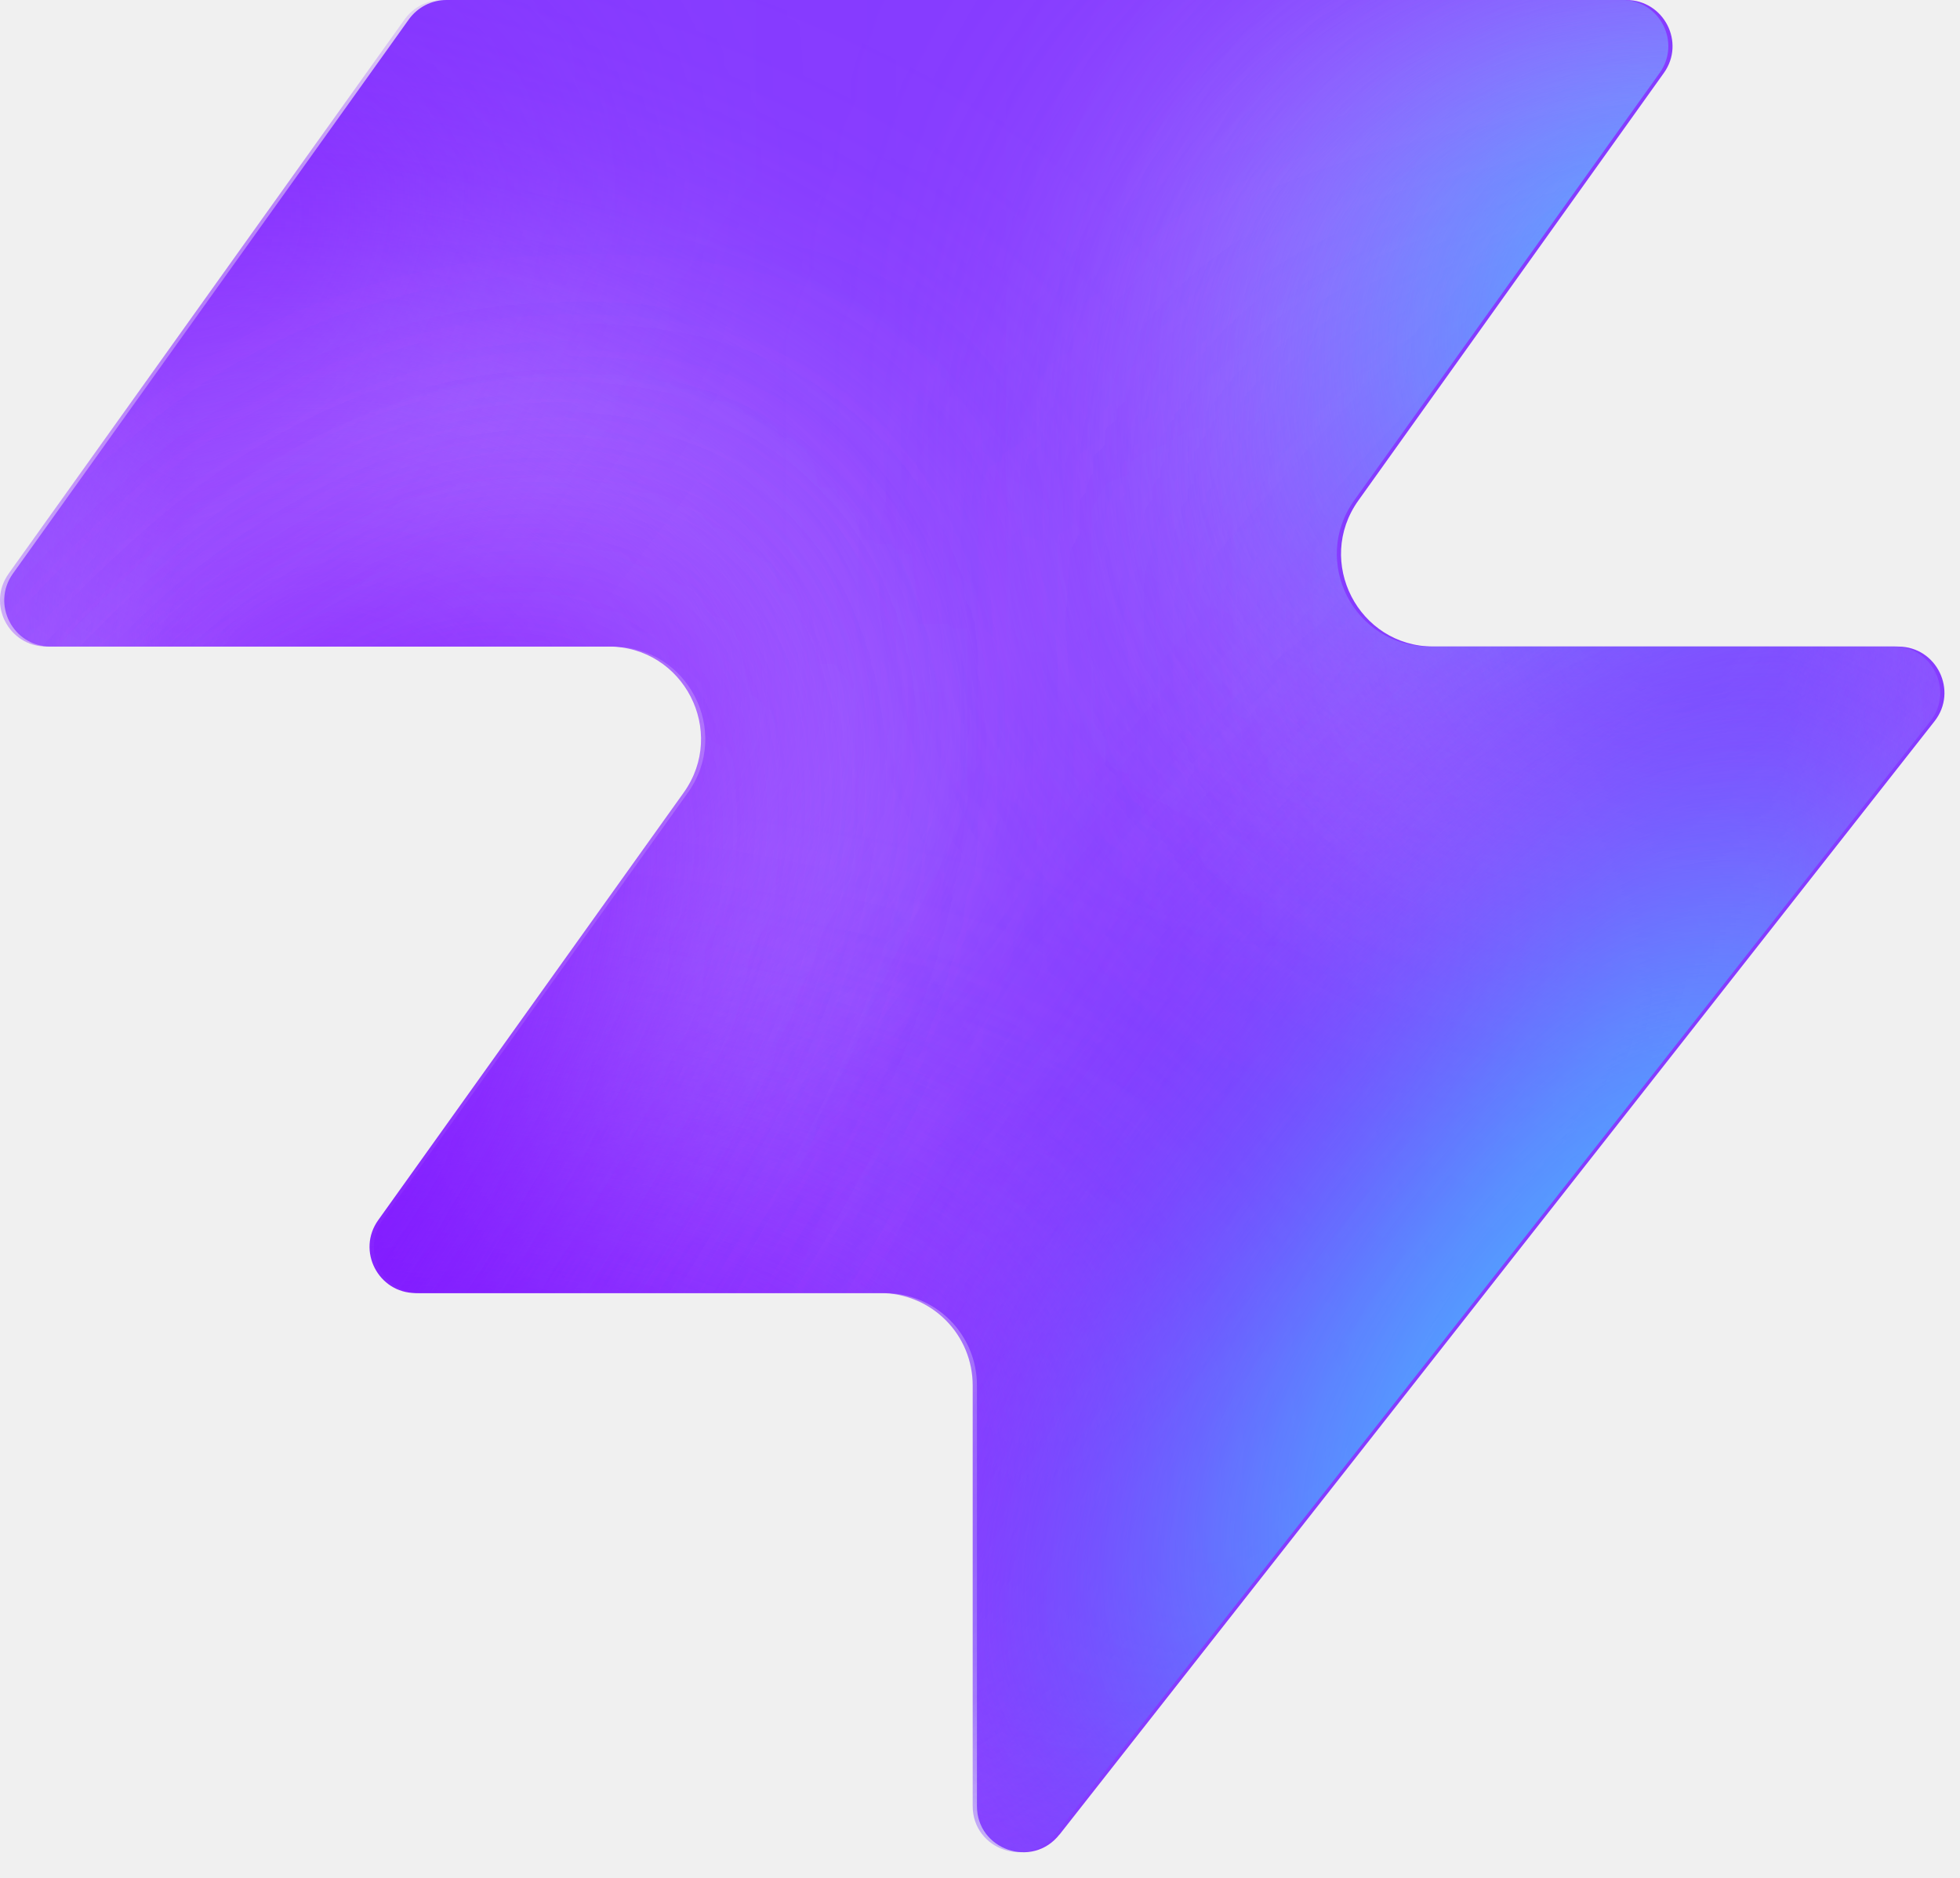
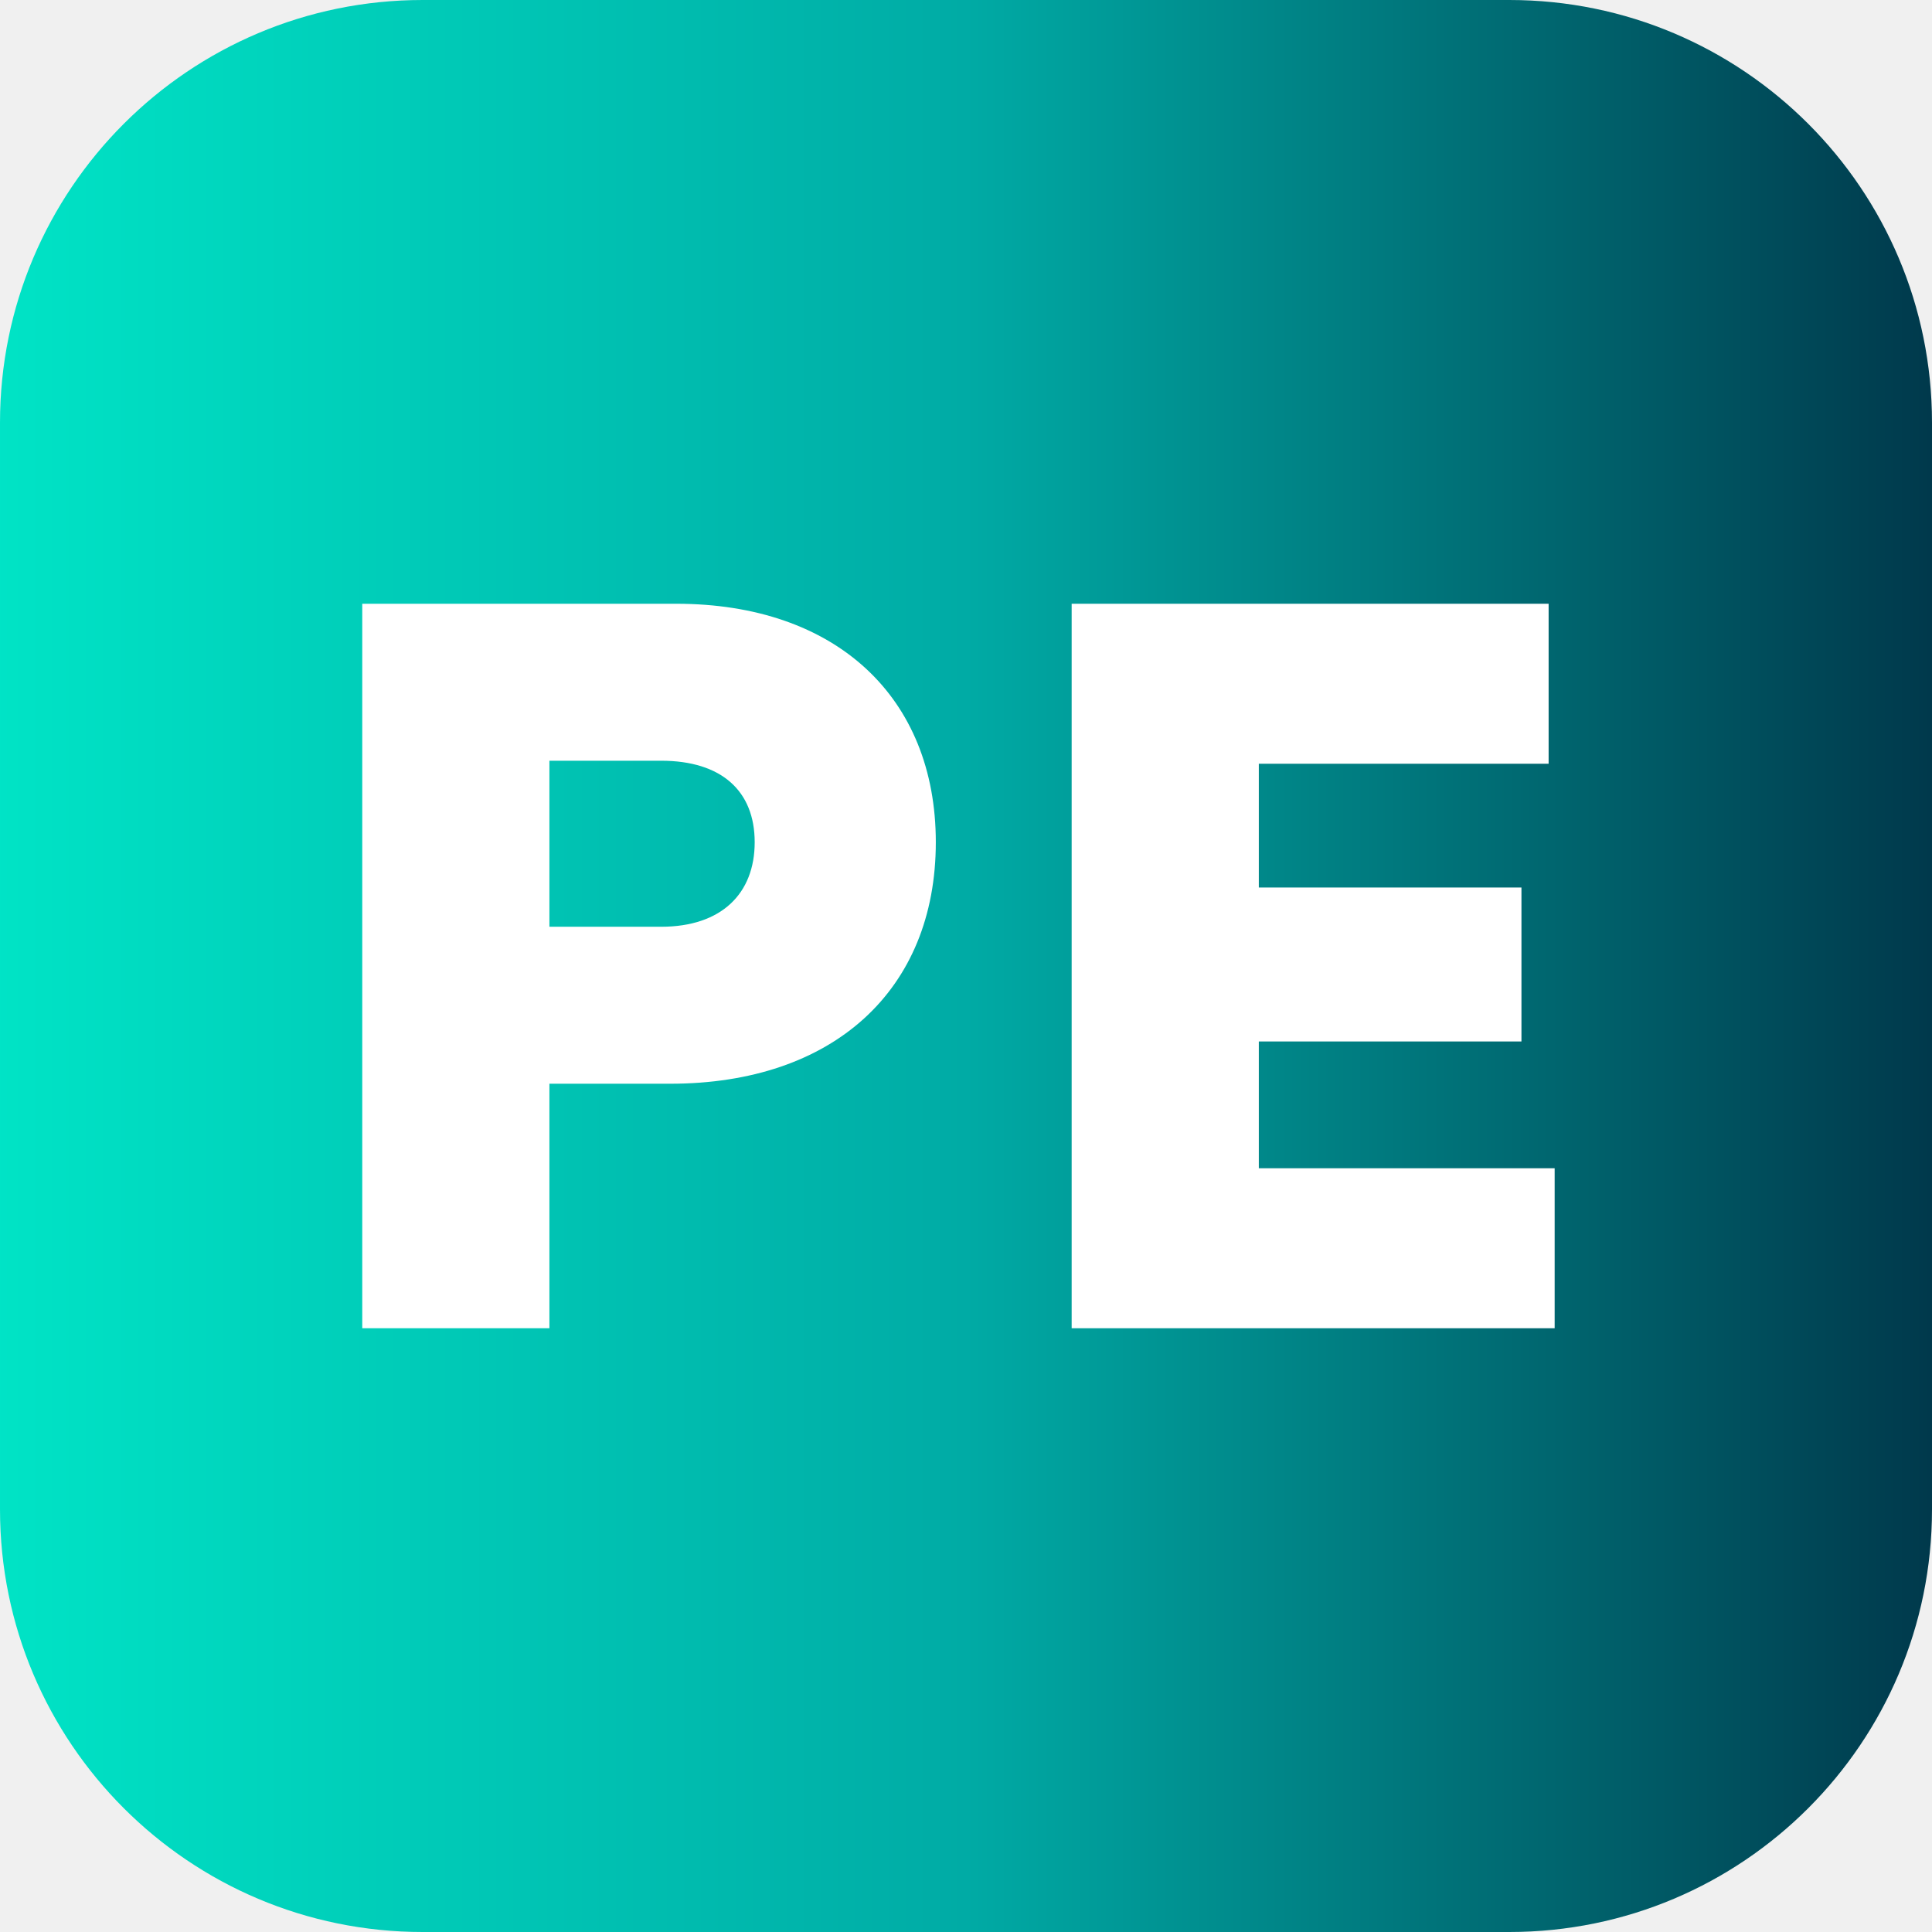
- <svg xmlns="http://www.w3.org/2000/svg" width="48" height="46" fill="none" viewBox="0 0 48 46">
-   <path fill="#863bff" d="M25.946 44.938c-.664.845-2.021.375-2.021-.698V33.937a2.26 2.26 0 0 0-2.262-2.262H10.287c-.92 0-1.456-1.04-.92-1.788l7.48-10.471c1.07-1.497 0-3.578-1.842-3.578H1.237c-.92 0-1.456-1.04-.92-1.788L10.013.474c.214-.297.556-.474.92-.474h28.894c.92 0 1.456 1.04.92 1.788l-7.48 10.471c-1.07 1.498 0 3.579 1.842 3.579h11.377c.943 0 1.473 1.088.89 1.83L25.947 44.94z" style="fill:#863bff;fill:color(display-p3 .525 .23 1);fill-opacity:1" />
-   <mask id="a" width="48" height="46" x="0" y="0" maskUnits="userSpaceOnUse" style="mask-type:alpha">
-     <path fill="#000" d="M25.842 44.938c-.664.844-2.021.375-2.021-.698V33.937a2.26 2.26 0 0 0-2.262-2.262H10.183c-.92 0-1.456-1.04-.92-1.788l7.48-10.471c1.07-1.498 0-3.579-1.842-3.579H1.133c-.92 0-1.456-1.04-.92-1.787L9.91.473c.214-.297.556-.474.92-.474h28.894c.92 0 1.456 1.04.92 1.788l-7.48 10.471c-1.07 1.498 0 3.578 1.842 3.578h11.377c.943 0 1.473 1.088.89 1.832L25.843 44.94z" style="fill:#000;fill-opacity:1" />
-   </mask>
-   <g mask="url(#a)">
-     <g filter="url(#b)">
-       <ellipse cx="5.508" cy="14.704" fill="#ede6ff" rx="5.508" ry="14.704" style="fill:#ede6ff;fill:color(display-p3 .927 .903 1);fill-opacity:1" transform="matrix(.00324 1 1 -.00324 -4.47 31.516)" />
-     </g>
-     <g filter="url(#c)">
-       <ellipse cx="10.399" cy="29.851" fill="#ede6ff" rx="10.399" ry="29.851" style="fill:#ede6ff;fill:color(display-p3 .927 .903 1);fill-opacity:1" transform="matrix(.00324 1 1 -.00324 -39.328 7.883)" />
-     </g>
-     <g filter="url(#d)">
-       <ellipse cx="5.508" cy="30.487" fill="#7e14ff" rx="5.508" ry="30.487" style="fill:#7e14ff;fill:color(display-p3 .492 .077 1);fill-opacity:1" transform="rotate(89.814 -25.913 -14.639)scale(1 -1)" />
-     </g>
-     <g filter="url(#e)">
-       <ellipse cx="5.508" cy="30.599" fill="#7e14ff" rx="5.508" ry="30.599" style="fill:#7e14ff;fill:color(display-p3 .492 .077 1);fill-opacity:1" transform="rotate(89.814 -32.644 -3.334)scale(1 -1)" />
-     </g>
-     <g filter="url(#f)">
-       <ellipse cx="5.508" cy="30.599" fill="#7e14ff" rx="5.508" ry="30.599" style="fill:#7e14ff;fill:color(display-p3 .492 .077 1);fill-opacity:1" transform="matrix(.00324 1 1 -.00324 -34.34 30.47)" />
-     </g>
-     <g filter="url(#g)">
-       <ellipse cx="14.072" cy="22.078" fill="#ede6ff" rx="14.072" ry="22.078" style="fill:#ede6ff;fill:color(display-p3 .927 .903 1);fill-opacity:1" transform="rotate(93.35 24.506 48.493)scale(-1 1)" />
-     </g>
-     <g filter="url(#h)">
-       <ellipse cx="3.47" cy="21.501" fill="#7e14ff" rx="3.47" ry="21.501" style="fill:#7e14ff;fill:color(display-p3 .492 .077 1);fill-opacity:1" transform="rotate(89.009 28.708 47.59)scale(-1 1)" />
-     </g>
-     <g filter="url(#i)">
-       <ellipse cx="3.47" cy="21.501" fill="#7e14ff" rx="3.47" ry="21.501" style="fill:#7e14ff;fill:color(display-p3 .492 .077 1);fill-opacity:1" transform="rotate(89.009 28.708 47.59)scale(-1 1)" />
-     </g>
-     <g filter="url(#j)">
-       <ellipse cx=".387" cy="8.972" fill="#7e14ff" rx="4.407" ry="29.108" style="fill:#7e14ff;fill:color(display-p3 .492 .077 1);fill-opacity:1" transform="rotate(39.51 .387 8.972)" />
-     </g>
-     <g filter="url(#k)">
-       <ellipse cx="47.523" cy="-6.092" fill="#7e14ff" rx="4.407" ry="29.108" style="fill:#7e14ff;fill:color(display-p3 .492 .077 1);fill-opacity:1" transform="rotate(37.892 47.523 -6.092)" />
-     </g>
-     <g filter="url(#l)">
-       <ellipse cx="41.412" cy="6.333" fill="#47bfff" rx="5.971" ry="9.665" style="fill:#47bfff;fill:color(display-p3 .28 .748 1);fill-opacity:1" transform="rotate(37.892 41.412 6.333)" />
-     </g>
-     <g filter="url(#m)">
-       <ellipse cx="-1.879" cy="38.332" fill="#7e14ff" rx="4.407" ry="29.108" style="fill:#7e14ff;fill:color(display-p3 .492 .077 1);fill-opacity:1" transform="rotate(37.892 -1.88 38.332)" />
-     </g>
-     <g filter="url(#n)">
-       <ellipse cx="-1.879" cy="38.332" fill="#7e14ff" rx="4.407" ry="29.108" style="fill:#7e14ff;fill:color(display-p3 .492 .077 1);fill-opacity:1" transform="rotate(37.892 -1.88 38.332)" />
-     </g>
-     <g filter="url(#o)">
-       <ellipse cx="35.651" cy="29.907" fill="#7e14ff" rx="4.407" ry="29.108" style="fill:#7e14ff;fill:color(display-p3 .492 .077 1);fill-opacity:1" transform="rotate(37.892 35.651 29.907)" />
-     </g>
-     <g filter="url(#p)">
-       <ellipse cx="38.418" cy="32.4" fill="#47bfff" rx="5.971" ry="15.297" style="fill:#47bfff;fill:color(display-p3 .28 .748 1);fill-opacity:1" transform="rotate(37.892 38.418 32.4)" />
-     </g>
-   </g>
+ <svg xmlns="http://www.w3.org/2000/svg" viewBox="0 0 64 64">
  <defs>
-     <filter id="b" width="60.045" height="41.654" x="-19.77" y="16.149" color-interpolation-filters="sRGB" filterUnits="userSpaceOnUse">
-       <feFlood flood-opacity="0" result="BackgroundImageFix" />
-       <feBlend in="SourceGraphic" in2="BackgroundImageFix" result="shape" />
-       <feGaussianBlur result="effect1_foregroundBlur_2002_17158" stdDeviation="7.659" />
-     </filter>
-     <filter id="c" width="90.34" height="51.437" x="-54.613" y="-7.533" color-interpolation-filters="sRGB" filterUnits="userSpaceOnUse">
-       <feFlood flood-opacity="0" result="BackgroundImageFix" />
-       <feBlend in="SourceGraphic" in2="BackgroundImageFix" result="shape" />
-       <feGaussianBlur result="effect1_foregroundBlur_2002_17158" stdDeviation="7.659" />
-     </filter>
-     <filter id="d" width="79.355" height="29.4" x="-49.64" y="2.03" color-interpolation-filters="sRGB" filterUnits="userSpaceOnUse">
-       <feFlood flood-opacity="0" result="BackgroundImageFix" />
-       <feBlend in="SourceGraphic" in2="BackgroundImageFix" result="shape" />
-       <feGaussianBlur result="effect1_foregroundBlur_2002_17158" stdDeviation="4.596" />
-     </filter>
-     <filter id="e" width="79.579" height="29.4" x="-45.045" y="20.029" color-interpolation-filters="sRGB" filterUnits="userSpaceOnUse">
-       <feFlood flood-opacity="0" result="BackgroundImageFix" />
-       <feBlend in="SourceGraphic" in2="BackgroundImageFix" result="shape" />
-       <feGaussianBlur result="effect1_foregroundBlur_2002_17158" stdDeviation="4.596" />
-     </filter>
-     <filter id="f" width="79.579" height="29.4" x="-43.513" y="21.178" color-interpolation-filters="sRGB" filterUnits="userSpaceOnUse">
-       <feFlood flood-opacity="0" result="BackgroundImageFix" />
-       <feBlend in="SourceGraphic" in2="BackgroundImageFix" result="shape" />
-       <feGaussianBlur result="effect1_foregroundBlur_2002_17158" stdDeviation="4.596" />
-     </filter>
-     <filter id="g" width="74.749" height="58.852" x="15.756" y="-17.901" color-interpolation-filters="sRGB" filterUnits="userSpaceOnUse">
-       <feFlood flood-opacity="0" result="BackgroundImageFix" />
-       <feBlend in="SourceGraphic" in2="BackgroundImageFix" result="shape" />
-       <feGaussianBlur result="effect1_foregroundBlur_2002_17158" stdDeviation="7.659" />
-     </filter>
-     <filter id="h" width="61.377" height="25.362" x="23.548" y="2.284" color-interpolation-filters="sRGB" filterUnits="userSpaceOnUse">
-       <feFlood flood-opacity="0" result="BackgroundImageFix" />
-       <feBlend in="SourceGraphic" in2="BackgroundImageFix" result="shape" />
-       <feGaussianBlur result="effect1_foregroundBlur_2002_17158" stdDeviation="4.596" />
-     </filter>
-     <filter id="i" width="61.377" height="25.362" x="23.548" y="2.284" color-interpolation-filters="sRGB" filterUnits="userSpaceOnUse">
-       <feFlood flood-opacity="0" result="BackgroundImageFix" />
-       <feBlend in="SourceGraphic" in2="BackgroundImageFix" result="shape" />
-       <feGaussianBlur result="effect1_foregroundBlur_2002_17158" stdDeviation="4.596" />
-     </filter>
-     <filter id="j" width="56.045" height="63.649" x="-27.636" y="-22.853" color-interpolation-filters="sRGB" filterUnits="userSpaceOnUse">
-       <feFlood flood-opacity="0" result="BackgroundImageFix" />
-       <feBlend in="SourceGraphic" in2="BackgroundImageFix" result="shape" />
-       <feGaussianBlur result="effect1_foregroundBlur_2002_17158" stdDeviation="4.596" />
-     </filter>
-     <filter id="k" width="54.814" height="64.646" x="20.116" y="-38.415" color-interpolation-filters="sRGB" filterUnits="userSpaceOnUse">
-       <feFlood flood-opacity="0" result="BackgroundImageFix" />
-       <feBlend in="SourceGraphic" in2="BackgroundImageFix" result="shape" />
-       <feGaussianBlur result="effect1_foregroundBlur_2002_17158" stdDeviation="4.596" />
-     </filter>
-     <filter id="l" width="33.541" height="35.313" x="24.641" y="-11.323" color-interpolation-filters="sRGB" filterUnits="userSpaceOnUse">
-       <feFlood flood-opacity="0" result="BackgroundImageFix" />
-       <feBlend in="SourceGraphic" in2="BackgroundImageFix" result="shape" />
-       <feGaussianBlur result="effect1_foregroundBlur_2002_17158" stdDeviation="4.596" />
-     </filter>
-     <filter id="m" width="54.814" height="64.646" x="-29.286" y="6.009" color-interpolation-filters="sRGB" filterUnits="userSpaceOnUse">
-       <feFlood flood-opacity="0" result="BackgroundImageFix" />
-       <feBlend in="SourceGraphic" in2="BackgroundImageFix" result="shape" />
-       <feGaussianBlur result="effect1_foregroundBlur_2002_17158" stdDeviation="4.596" />
-     </filter>
-     <filter id="n" width="54.814" height="64.646" x="-29.286" y="6.009" color-interpolation-filters="sRGB" filterUnits="userSpaceOnUse">
-       <feFlood flood-opacity="0" result="BackgroundImageFix" />
-       <feBlend in="SourceGraphic" in2="BackgroundImageFix" result="shape" />
-       <feGaussianBlur result="effect1_foregroundBlur_2002_17158" stdDeviation="4.596" />
-     </filter>
-     <filter id="o" width="54.814" height="64.646" x="8.244" y="-2.416" color-interpolation-filters="sRGB" filterUnits="userSpaceOnUse">
-       <feFlood flood-opacity="0" result="BackgroundImageFix" />
-       <feBlend in="SourceGraphic" in2="BackgroundImageFix" result="shape" />
-       <feGaussianBlur result="effect1_foregroundBlur_2002_17158" stdDeviation="4.596" />
-     </filter>
-     <filter id="p" width="39.409" height="43.623" x="18.713" y="10.588" color-interpolation-filters="sRGB" filterUnits="userSpaceOnUse">
-       <feFlood flood-opacity="0" result="BackgroundImageFix" />
-       <feBlend in="SourceGraphic" in2="BackgroundImageFix" result="shape" />
-       <feGaussianBlur result="effect1_foregroundBlur_2002_17158" stdDeviation="4.596" />
-     </filter>
+     <linearGradient id="g" x1="0" y1="0" x2="1" y2="0">
+       <stop offset="0" stop-color="#00e4c6" />
+       <stop offset=".5" stop-color="#00aba5" />
+       <stop offset="1" stop-color="#00384b" />
+     </linearGradient>
  </defs>
+   <rect width="64" height="64" rx="14" fill="url(#g)" />
+   <path d="M12 44V20h10.400c5.300 0 8.600 3.100 8.600 7.900 0 4.900-3.400 8-8.800 8h-4V44H12Zm6.200-13.300h3.700c2 0 3.100-1.100 3.100-2.800s-1.100-2.700-3.100-2.700h-3.700v5.500Z" fill="#fff" />
+   <path d="M35.500 44V20h15.800v5.300h-9.600v4.100h8.700v5.100h-8.700v4.200h9.800V44h-16Z" fill="#fff" />
</svg>
